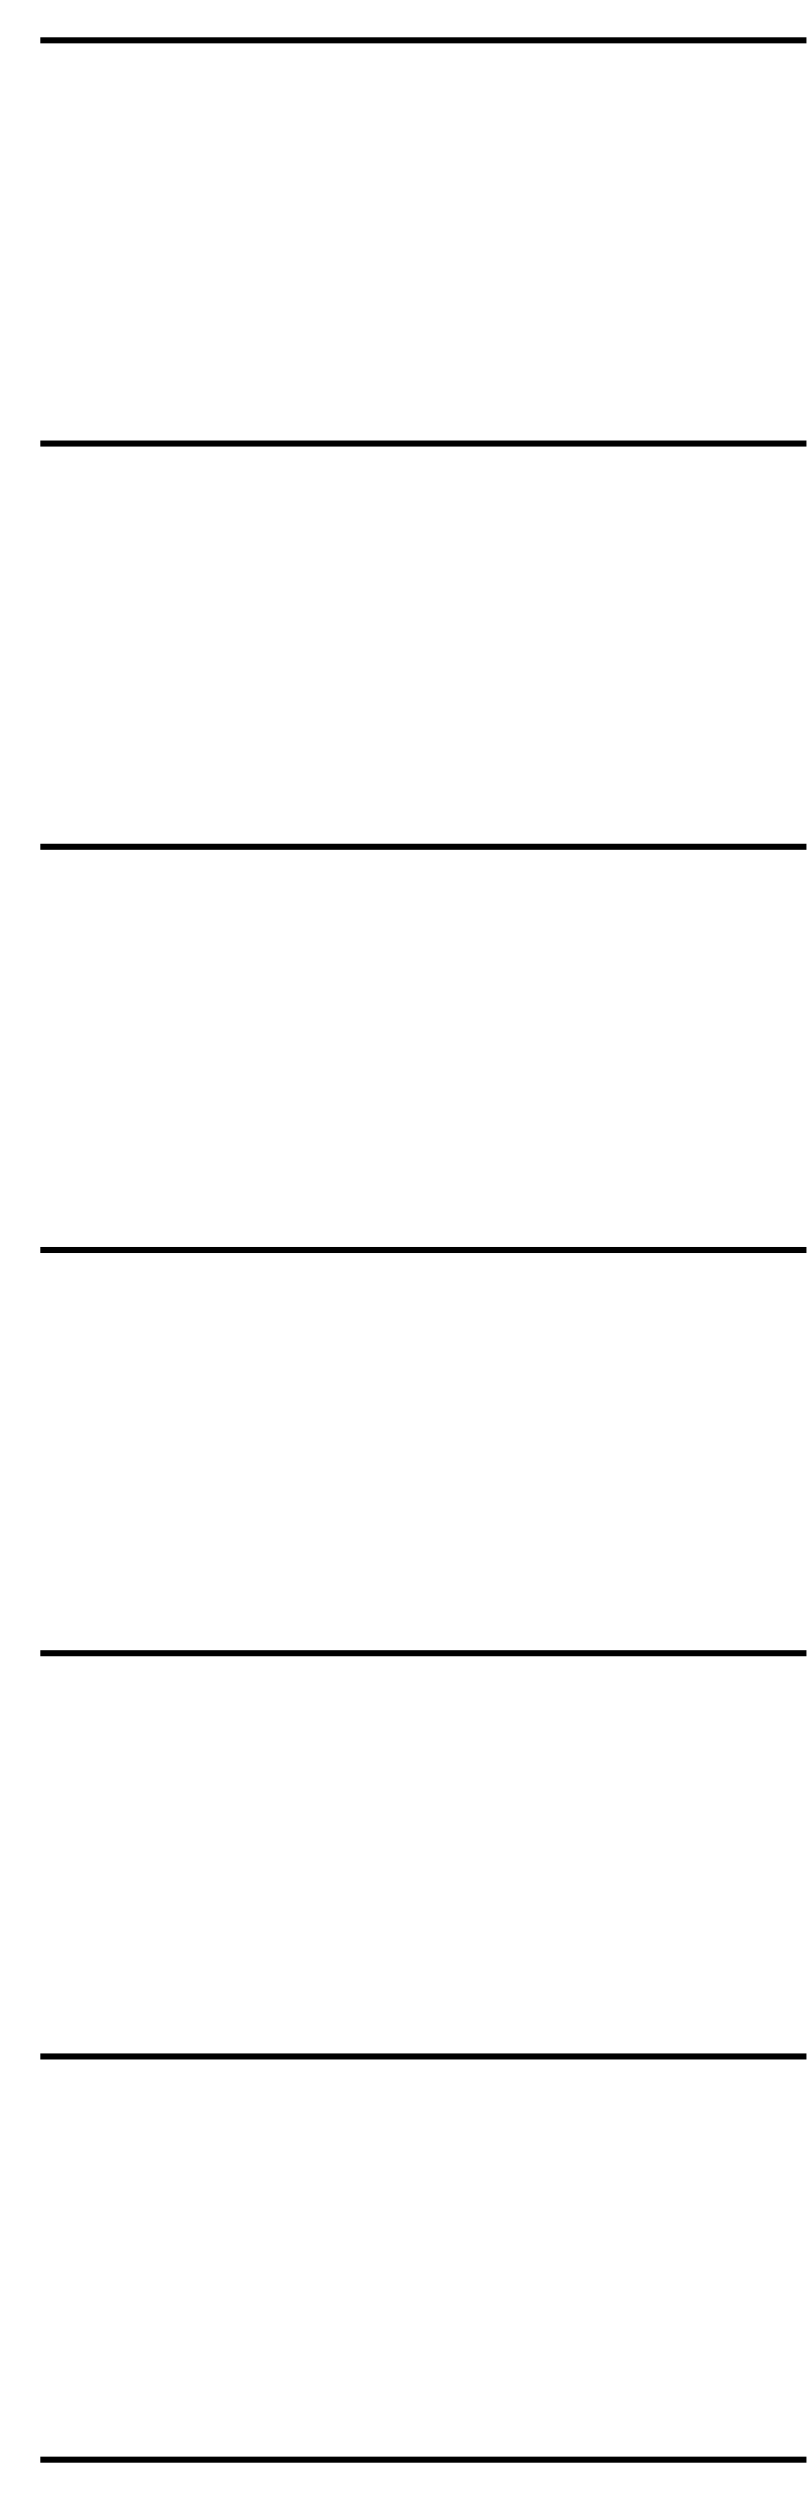
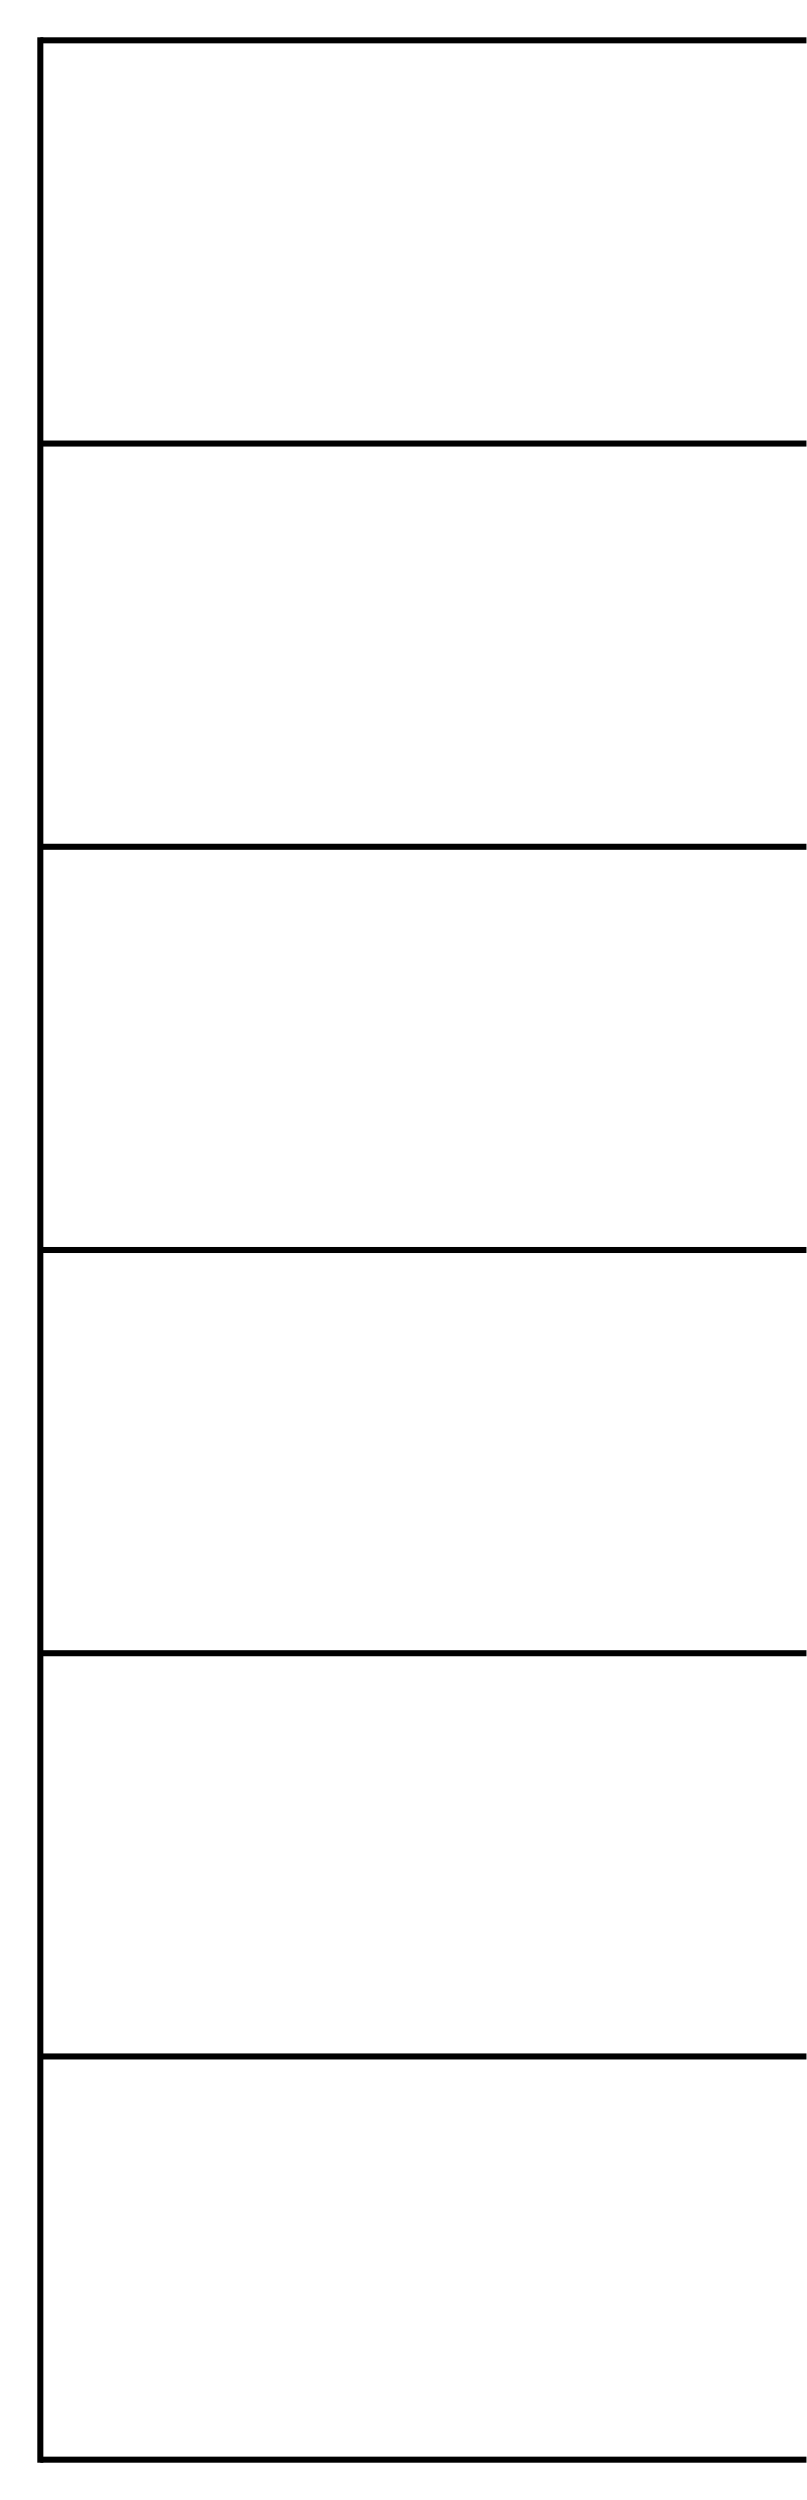
<svg xmlns="http://www.w3.org/2000/svg" xmlns:xlink="http://www.w3.org/1999/xlink" width="200mm" height="620mm" viewBox="0 0 200 620" version="1.1" id="svg8">
  <defs id="defs2" />
  <g id="layer1" transform="translate(0,323)">
    <path style="fill:none;stroke:#000000;stroke-width:1.5;stroke-linecap:butt;stroke-linejoin:miter;stroke-miterlimit:4;stroke-dasharray:none;stroke-opacity:1" d="M 10,287 H 200" id="path41" />
    <use x="0" y="0" xlink:href="#path41" id="use848" transform="translate(0,-100)" width="100%" height="100%" />
    <use x="0" y="0" xlink:href="#path41" id="use852" transform="translate(0,-200)" width="100%" height="100%" />
    <use x="0" y="0" xlink:href="#path41" id="use854" transform="translate(0,-300)" width="100%" height="100%" />
    <use x="0" y="0" xlink:href="#path41" id="use856" transform="translate(0,-400)" width="100%" height="100%" />
    <use x="0" y="0" xlink:href="#path41" id="use858" transform="translate(0,-500)" width="100%" height="100%" />
    <use x="0" y="0" xlink:href="#path41" id="use860" transform="translate(0,-600)" width="100%" height="100%" />
+     <path style="fill:none;stroke:#000000;stroke-width:1.5;stroke-linecap:butt;stroke-linejoin:miter;stroke-miterlimit:4;stroke-dasharray:none;stroke-opacity:1" d="m 10,-313.75 v 601.5" id="path862" />
  </g>
</svg>
